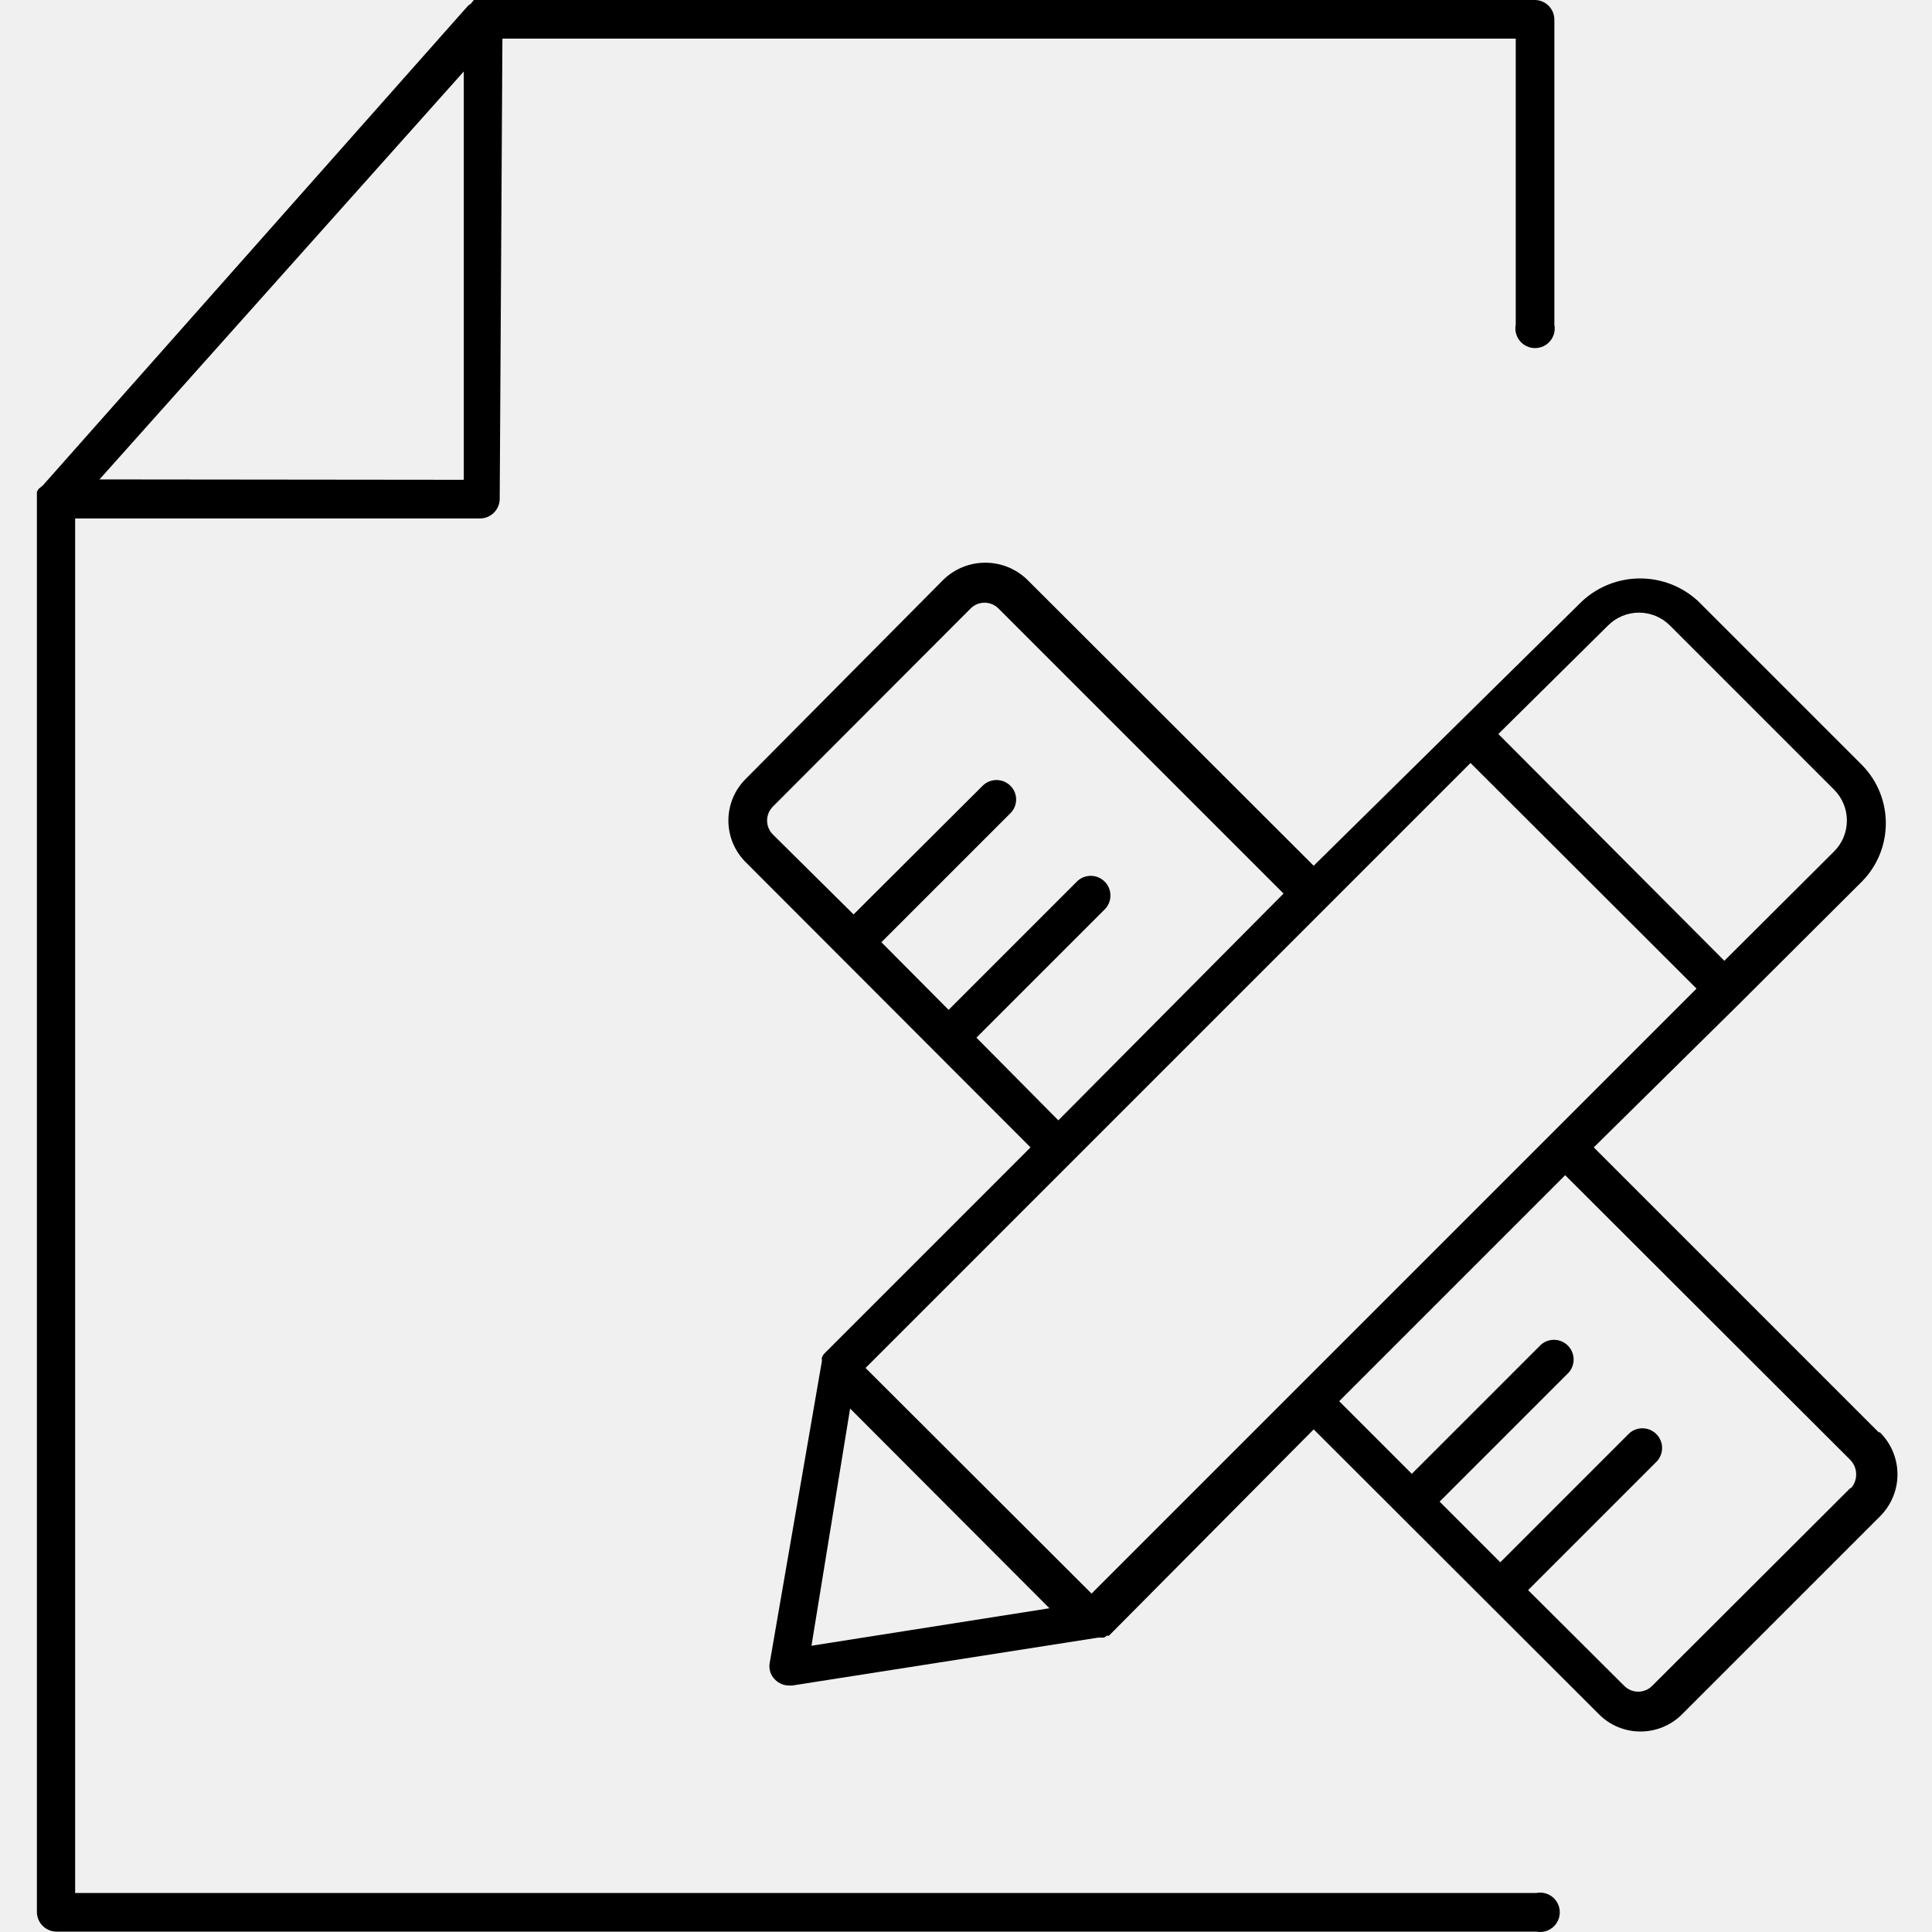
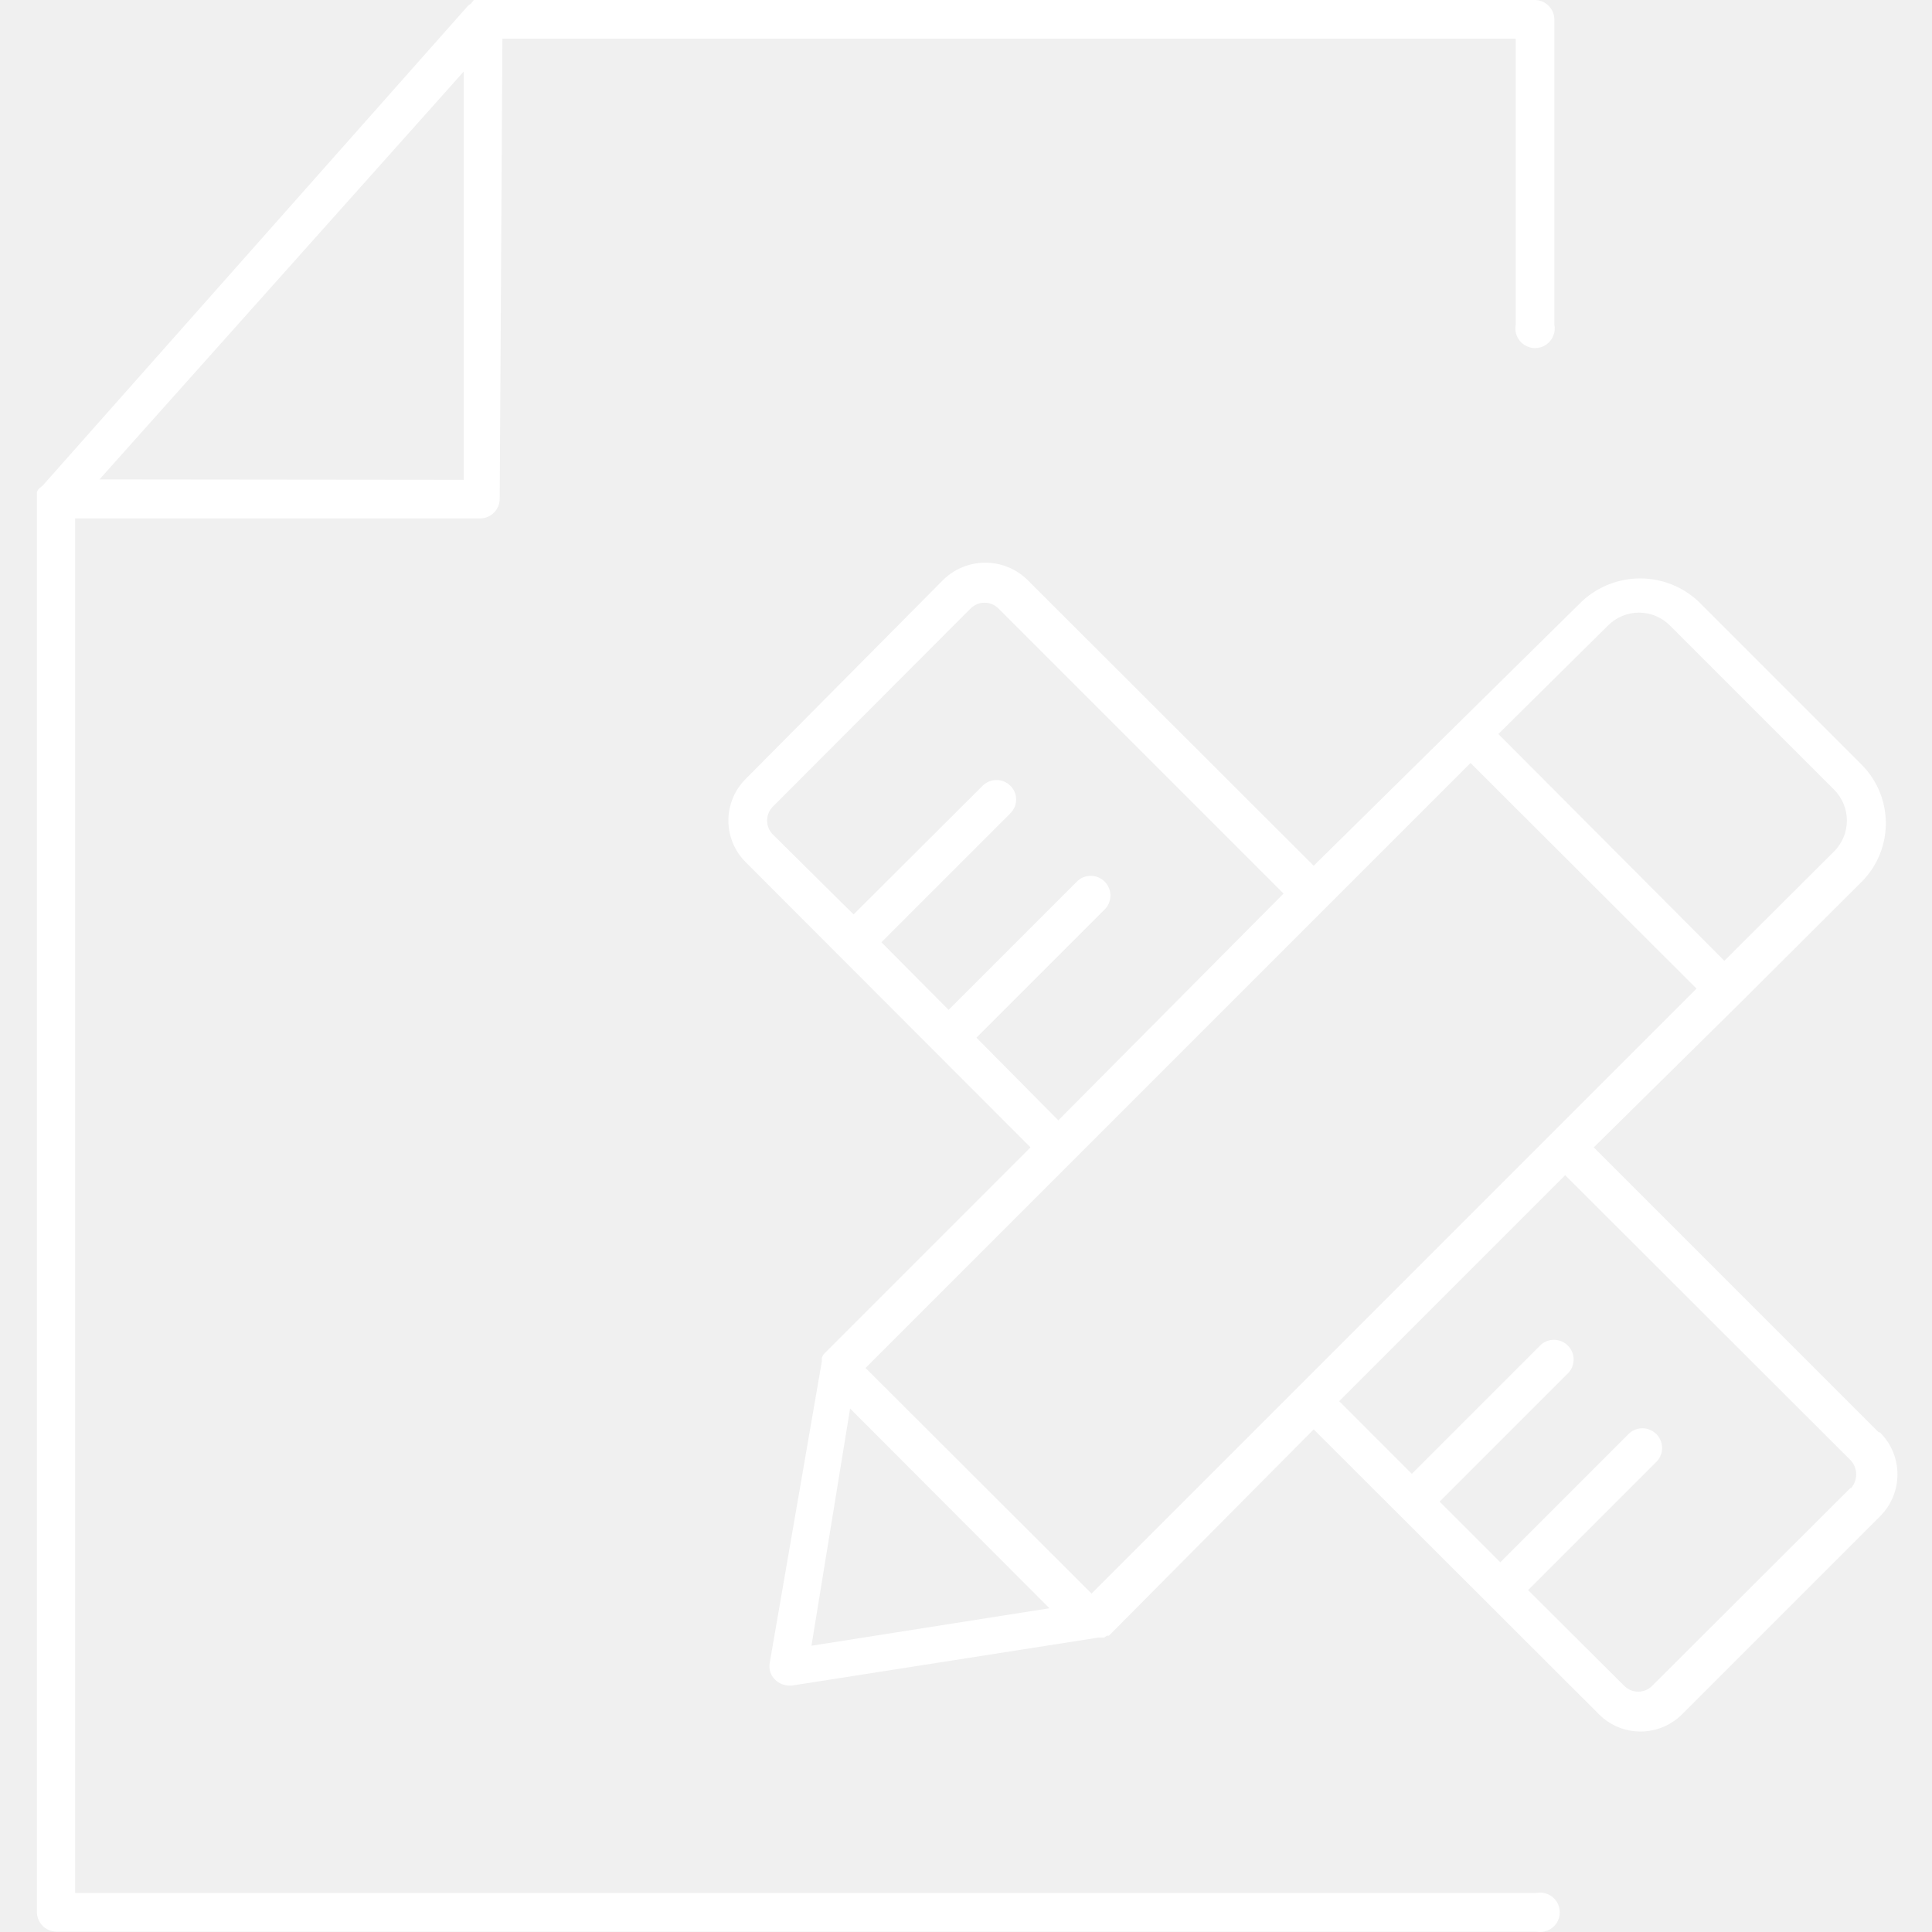
- <svg xmlns="http://www.w3.org/2000/svg" class="icon" width="200px" height="200.00px" viewBox="0 0 1024 1024" version="1.1">
-   <path fill="#000000" d="M995.64 759.041L844.734 608.134l76.785-75.76 65.523-65.319a44.023 44.023 0 0 0 0-61.427l-87.023-87.023a45.252 45.252 0 0 0-61.427 0l-142.308 140.26-151.931-151.727a31.942 31.942 0 0 0-44.228 0L395.287 412.794a31.123 31.123 0 0 0 0 44.228l150.908 151.112L436.649 717.68a8.395 8.395 0 0 0-1.024 1.843 7.371 7.371 0 0 0 0 1.843l-27.643 159.917a9.828 9.828 0 0 0 2.867 9.009 10.443 10.443 0 0 0 7.371 3.071h1.638l162.17-25.39h3.071l1.638-1.024h1.024l108.522-109.34 151.112 150.907a30.919 30.919 0 0 0 22.114 9.214 31.123 31.123 0 0 0 22.114-9.214L996.46 803.679a31.328 31.328 0 0 0 0-44.433zM852.31 331.505a23.138 23.138 0 0 1 32.76 0l87.023 87.022a23.138 23.138 0 0 1 0 32.762l-58.151 57.947-119.784-120.194zM517.527 549.983l68.39-68.39a10.443 10.443 0 0 0-14.743-14.743l-68.39 68.39-35.627-35.833 68.39-68.39a10.238 10.238 0 0 0 0-14.537 10.443 10.443 0 0 0-14.743 0l-68.39 68.184-42.794-42.385a10.443 10.443 0 0 1 0-14.742l104.836-105.042a10.443 10.443 0 0 1 14.743 0l151.112 151.112-119.375 120.194z m261.887-145.584L899.2 523.979l-76.58 76.579-134.526 134.527L578.547 844.63 458.763 725.05zM450.572 746.551l105.656 105.86-126.132 19.862z m530.121 42.18L875.652 893.569a10.443 10.443 0 0 1-14.743 0l-50.985-50.78 68.39-68.39a10.443 10.443 0 0 0-14.743-14.742l-68.39 68.39-32.147-32.148 68.39-68.39a10.443 10.443 0 0 0-14.743-14.742l-68.39 68.39-38.494-38.495 119.784-119.784 151.112 150.907a11.057 11.057 0 0 1 0.41 14.948z" />
-   <path fill="#000000" d="M813.815 1003.319H39.825V274.787h214.588a10.443 10.443 0 0 0 10.443-10.443l1.433-243.868h537.083v151.522a10.443 10.443 0 1 0 20.476 0V10.443A10.443 10.443 0 0 0 813.815 0H251.137L249.5 2.048a4.914 4.914 0 0 0-1.638 1.228L22.626 257.382l-2.048 1.638a11.467 11.467 0 0 0-1.023 1.638v752.694a10.443 10.443 0 0 0 10.442 10.443h784.227a10.443 10.443 0 1 0 0-20.476zM52.725 254.106L245.814 37.88v216.43z" />
+ <svg xmlns="http://www.w3.org/2000/svg" class="icon" width="32px" height="32.00px" viewBox="0 0 1024 1024" version="1.1">
+   <path fill="#FFFFFF" d="M995.64 759.041L844.734 608.134l76.785-75.76 65.523-65.319a44.023 44.023 0 0 0 0-61.427l-87.023-87.023a45.252 45.252 0 0 0-61.427 0l-142.308 140.26-151.931-151.727a31.942 31.942 0 0 0-44.228 0L395.287 412.794a31.123 31.123 0 0 0 0 44.228l150.908 151.112L436.649 717.68a8.395 8.395 0 0 0-1.024 1.843 7.371 7.371 0 0 0 0 1.843l-27.643 159.917a9.828 9.828 0 0 0 2.867 9.009 10.443 10.443 0 0 0 7.371 3.071h1.638l162.17-25.39h3.071l1.638-1.024h1.024l108.522-109.34 151.112 150.907a30.919 30.919 0 0 0 22.114 9.214 31.123 31.123 0 0 0 22.114-9.214L996.46 803.679a31.328 31.328 0 0 0 0-44.433zM852.31 331.505a23.138 23.138 0 0 1 32.76 0l87.023 87.022a23.138 23.138 0 0 1 0 32.762l-58.151 57.947-119.784-120.194zM517.527 549.983l68.39-68.39a10.443 10.443 0 0 0-14.743-14.743l-68.39 68.39-35.627-35.833 68.39-68.39a10.238 10.238 0 0 0 0-14.537 10.443 10.443 0 0 0-14.743 0l-68.39 68.184-42.794-42.385a10.443 10.443 0 0 1 0-14.742l104.836-105.042a10.443 10.443 0 0 1 14.743 0l151.112 151.112-119.375 120.194z m261.887-145.584L899.2 523.979l-76.58 76.579-134.526 134.527L578.547 844.63 458.763 725.05zM450.572 746.551l105.656 105.86-126.132 19.862z m530.121 42.18L875.652 893.569a10.443 10.443 0 0 1-14.743 0l-50.985-50.78 68.39-68.39a10.443 10.443 0 0 0-14.743-14.742l-68.39 68.39-32.147-32.148 68.39-68.39a10.443 10.443 0 0 0-14.743-14.742l-68.39 68.39-38.494-38.495 119.784-119.784 151.112 150.907a11.057 11.057 0 0 1 0.41 14.948z" />
+   <path fill="#FFFFFF" d="M813.815 1003.319H39.825V274.787h214.588a10.443 10.443 0 0 0 10.443-10.443l1.433-243.868h537.083v151.522a10.443 10.443 0 1 0 20.476 0V10.443A10.443 10.443 0 0 0 813.815 0H251.137L249.5 2.048a4.914 4.914 0 0 0-1.638 1.228L22.626 257.382l-2.048 1.638a11.467 11.467 0 0 0-1.023 1.638v752.694a10.443 10.443 0 0 0 10.442 10.443h784.227a10.443 10.443 0 1 0 0-20.476zM52.725 254.106L245.814 37.88v216.43z" />
</svg>
